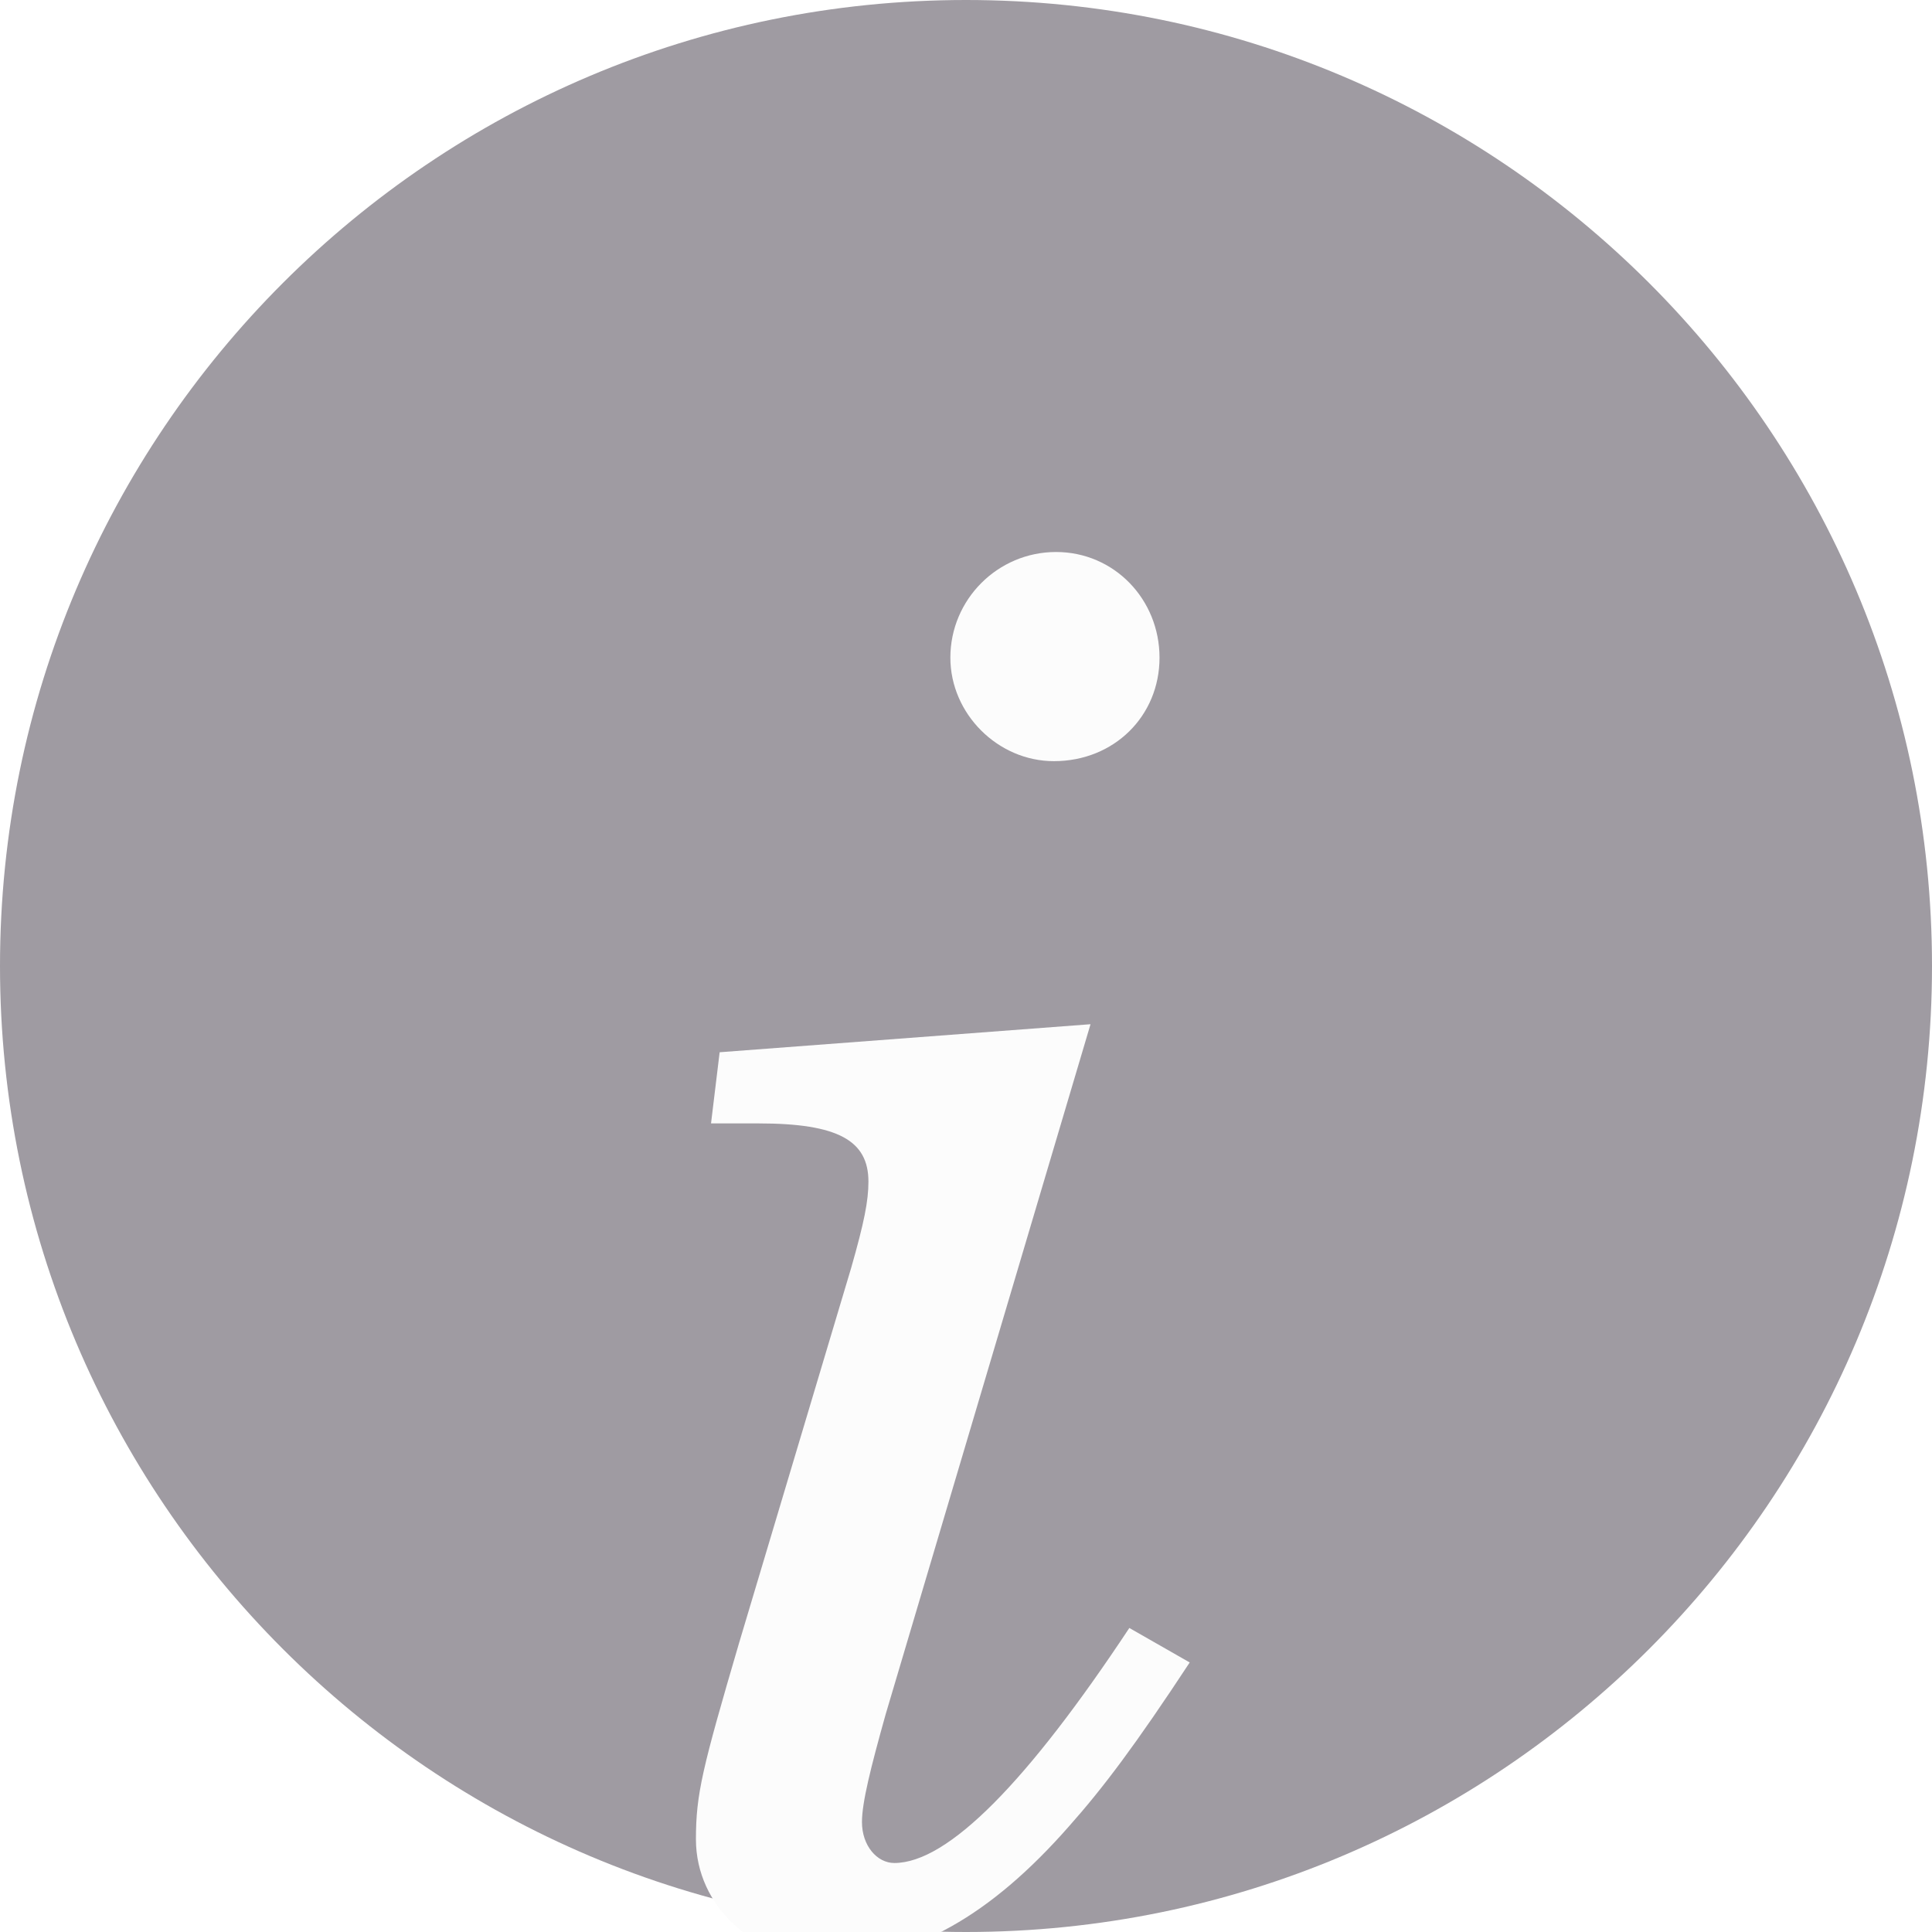
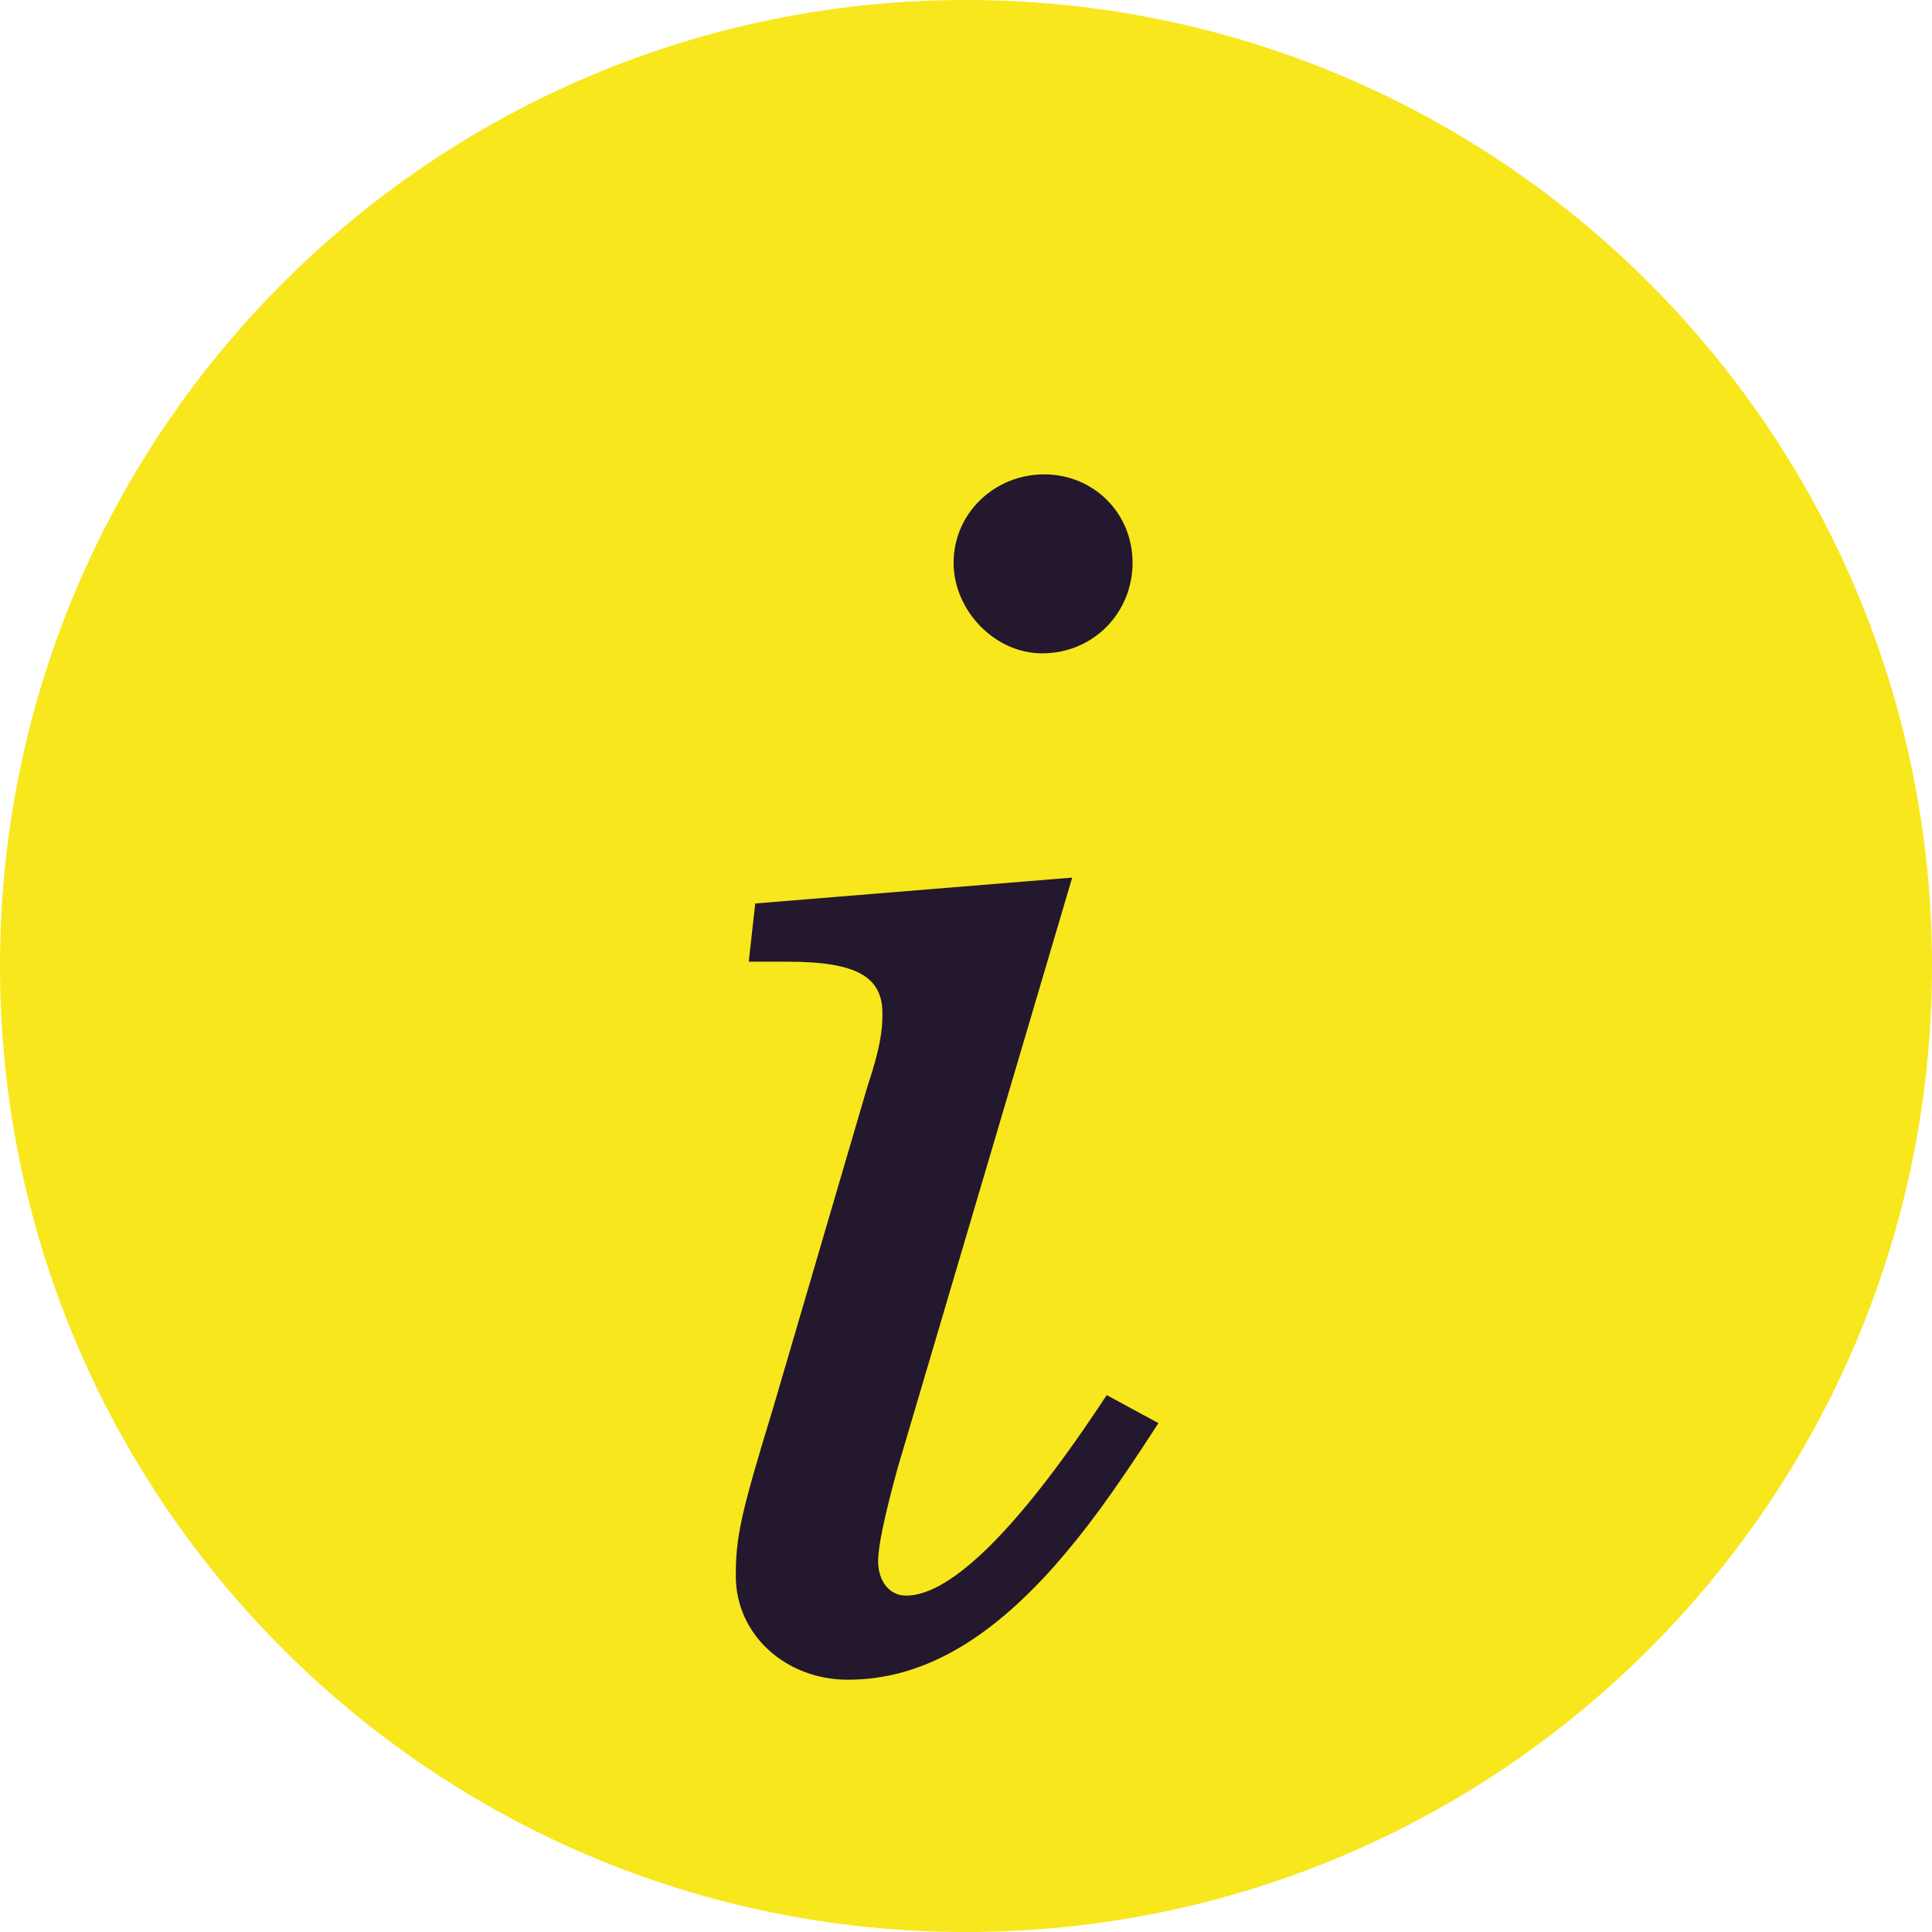
<svg xmlns="http://www.w3.org/2000/svg" width="14px" height="14px" viewBox="0 0 14 14" version="1.1">
  <defs />
-   <g id="Admin" stroke="none" stroke-width="1" fill="none" fill-rule="evenodd">
-     <g transform="translate(-956, -36029)" id="SETTINGS">
-       <g transform="translate(0, 27648)">
-         <g id="admin_company_profile_3.4" transform="translate(0, 8064)">
-           <g id="company-nickname" transform="translate(792, 312)">
-             <g id="button-info" transform="translate(164, 5)">
-               <circle id="Oval" fill="#9F9BA2" fill-rule="evenodd" cx="7" cy="7" r="7" />
-               <text id="i" font-family="CenturySchoolbook-Italic, Century Schoolbook" font-size="14" font-style="italic" font-weight="normal" fill="#FCFCFC">
-                 <tspan x="4.669" y="14">i</tspan>
-               </text>
-             </g>
-           </g>
-         </g>
-       </g>
+   <g id="Page-1" stroke="none" stroke-width="1" fill="none" fill-rule="evenodd">
+     <g id="button-info-badge">
+       <circle id="Oval" fill="#F8E71C" fill-rule="nonzero" cx="7" cy="7" r="7" />
+       <text id="i" font-family="CenturySchoolbook-Italic, Century Schoolbook" font-size="12" font-style="italic" font-weight="normal" fill="#23182D">
+         <tspan x="5.002" y="12">i</tspan>
+       </text>
    </g>
  </g>
</svg>
